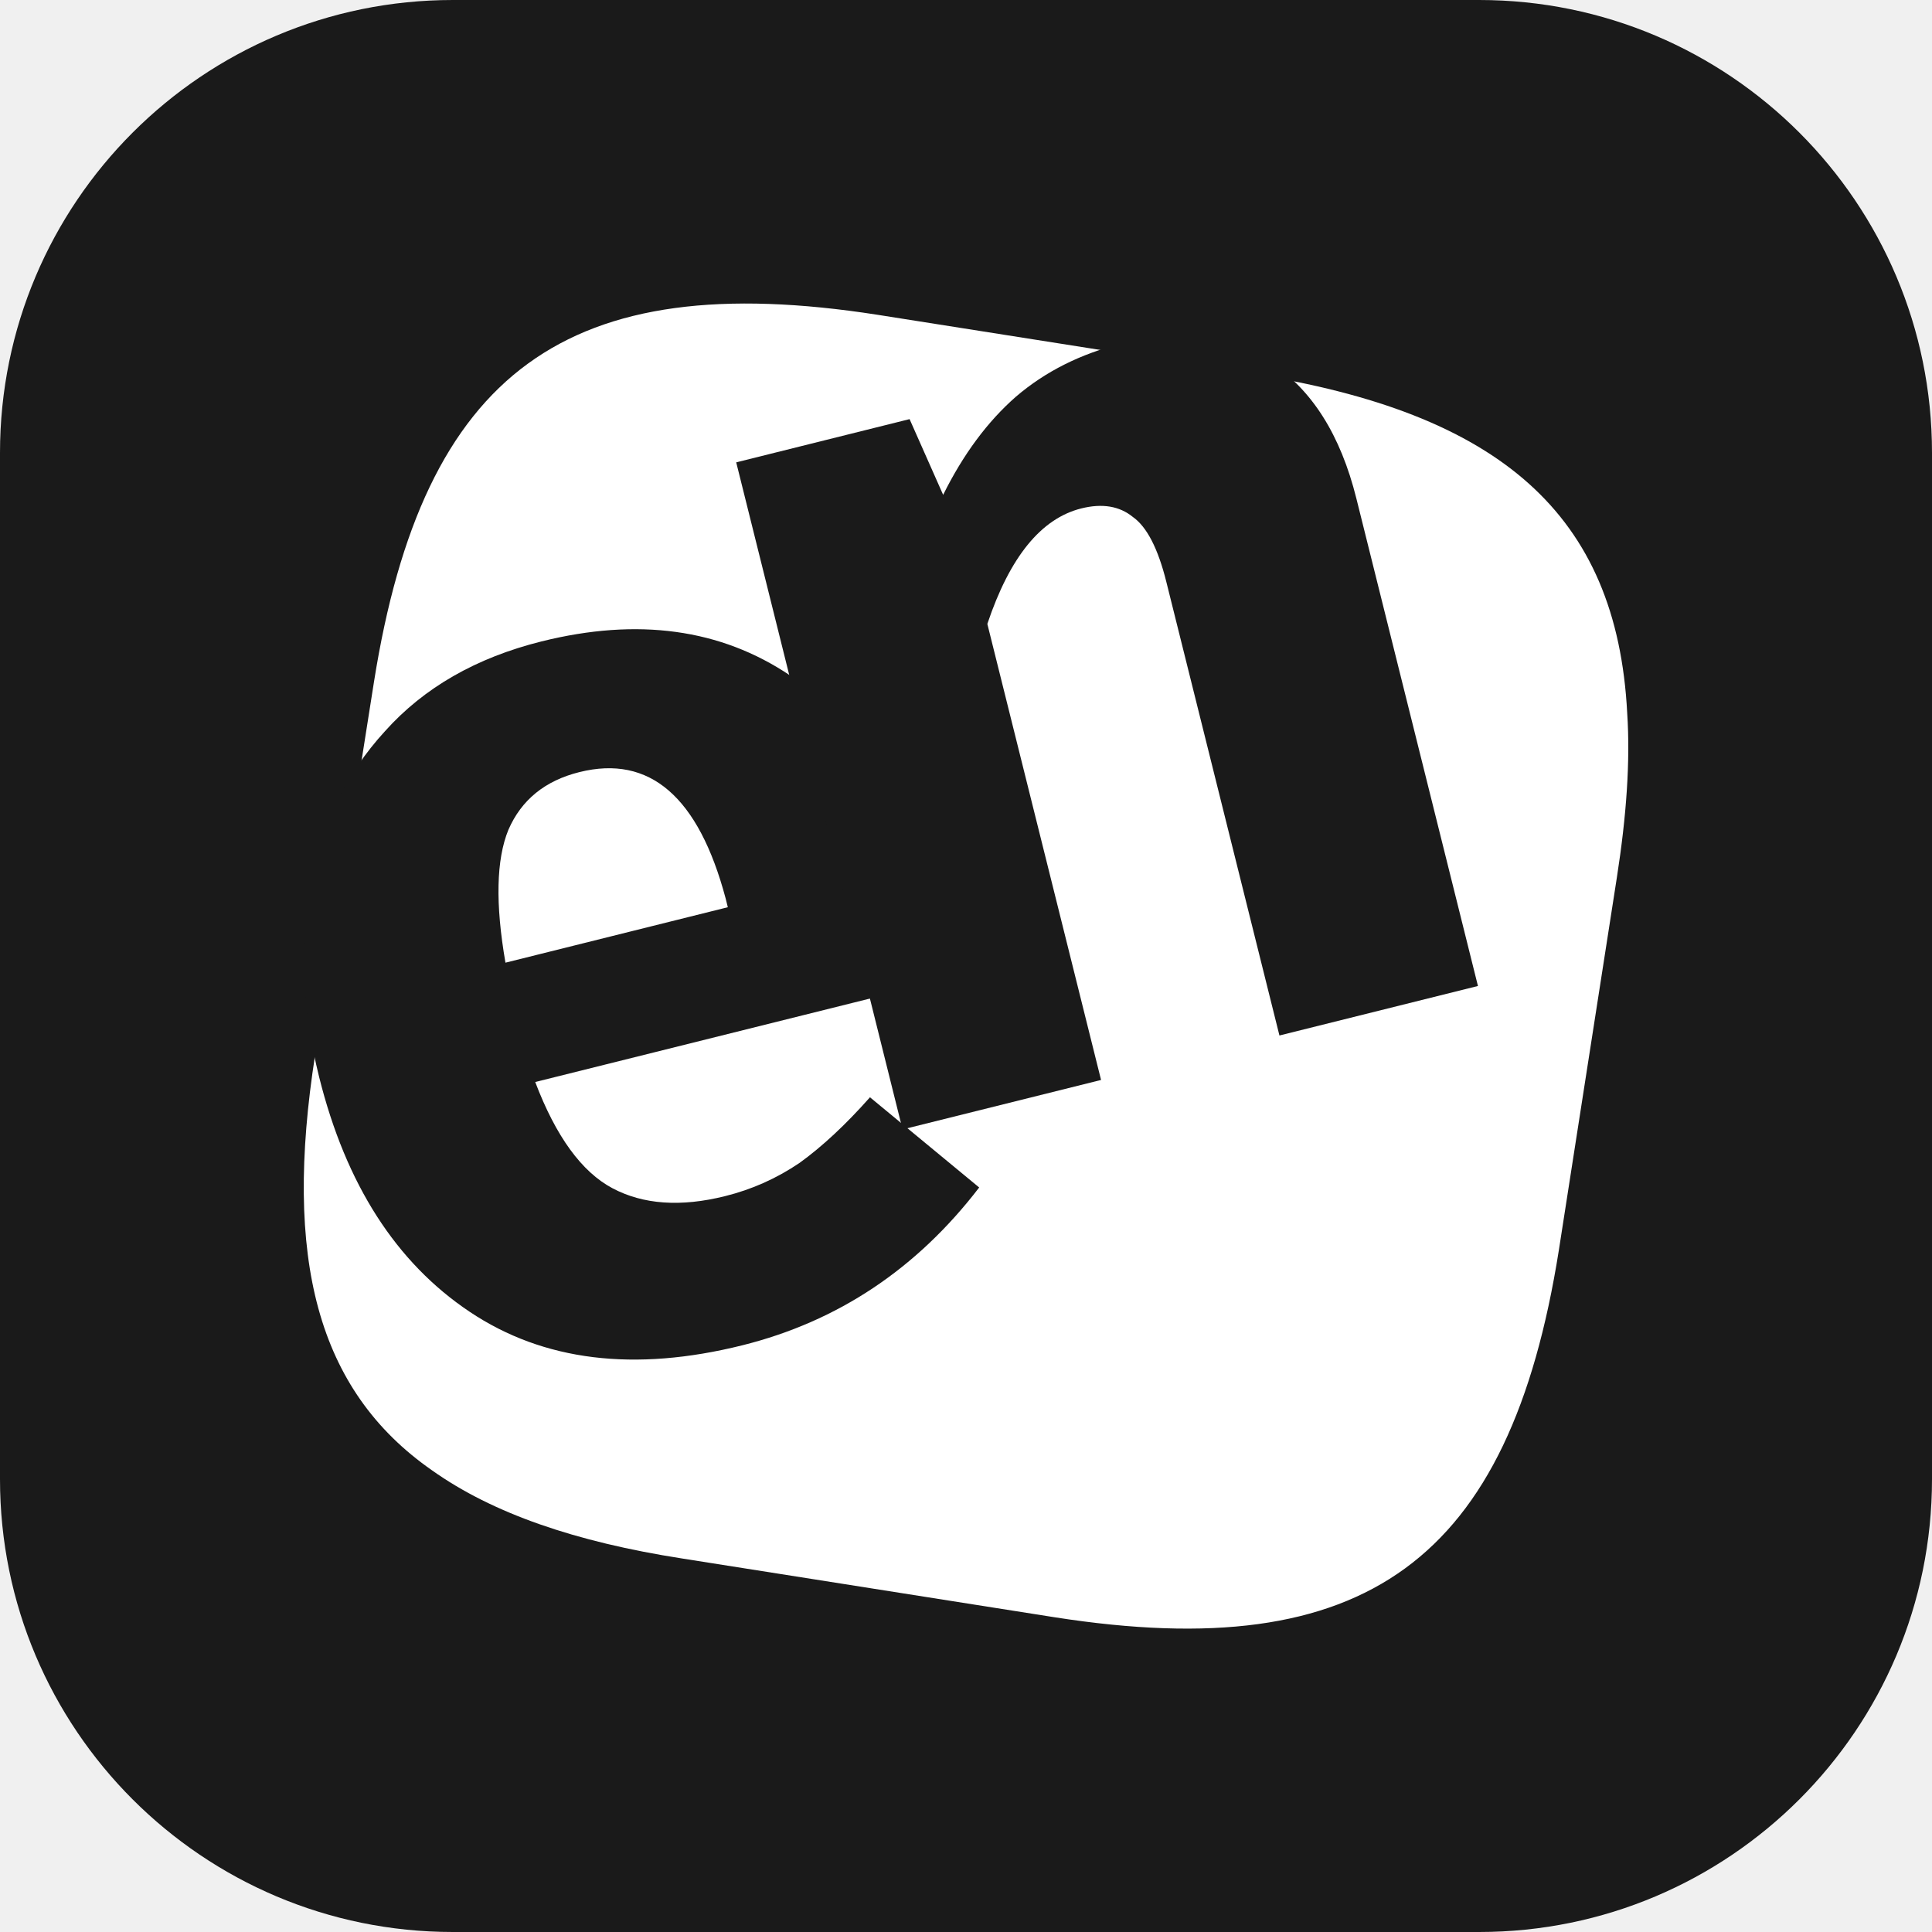
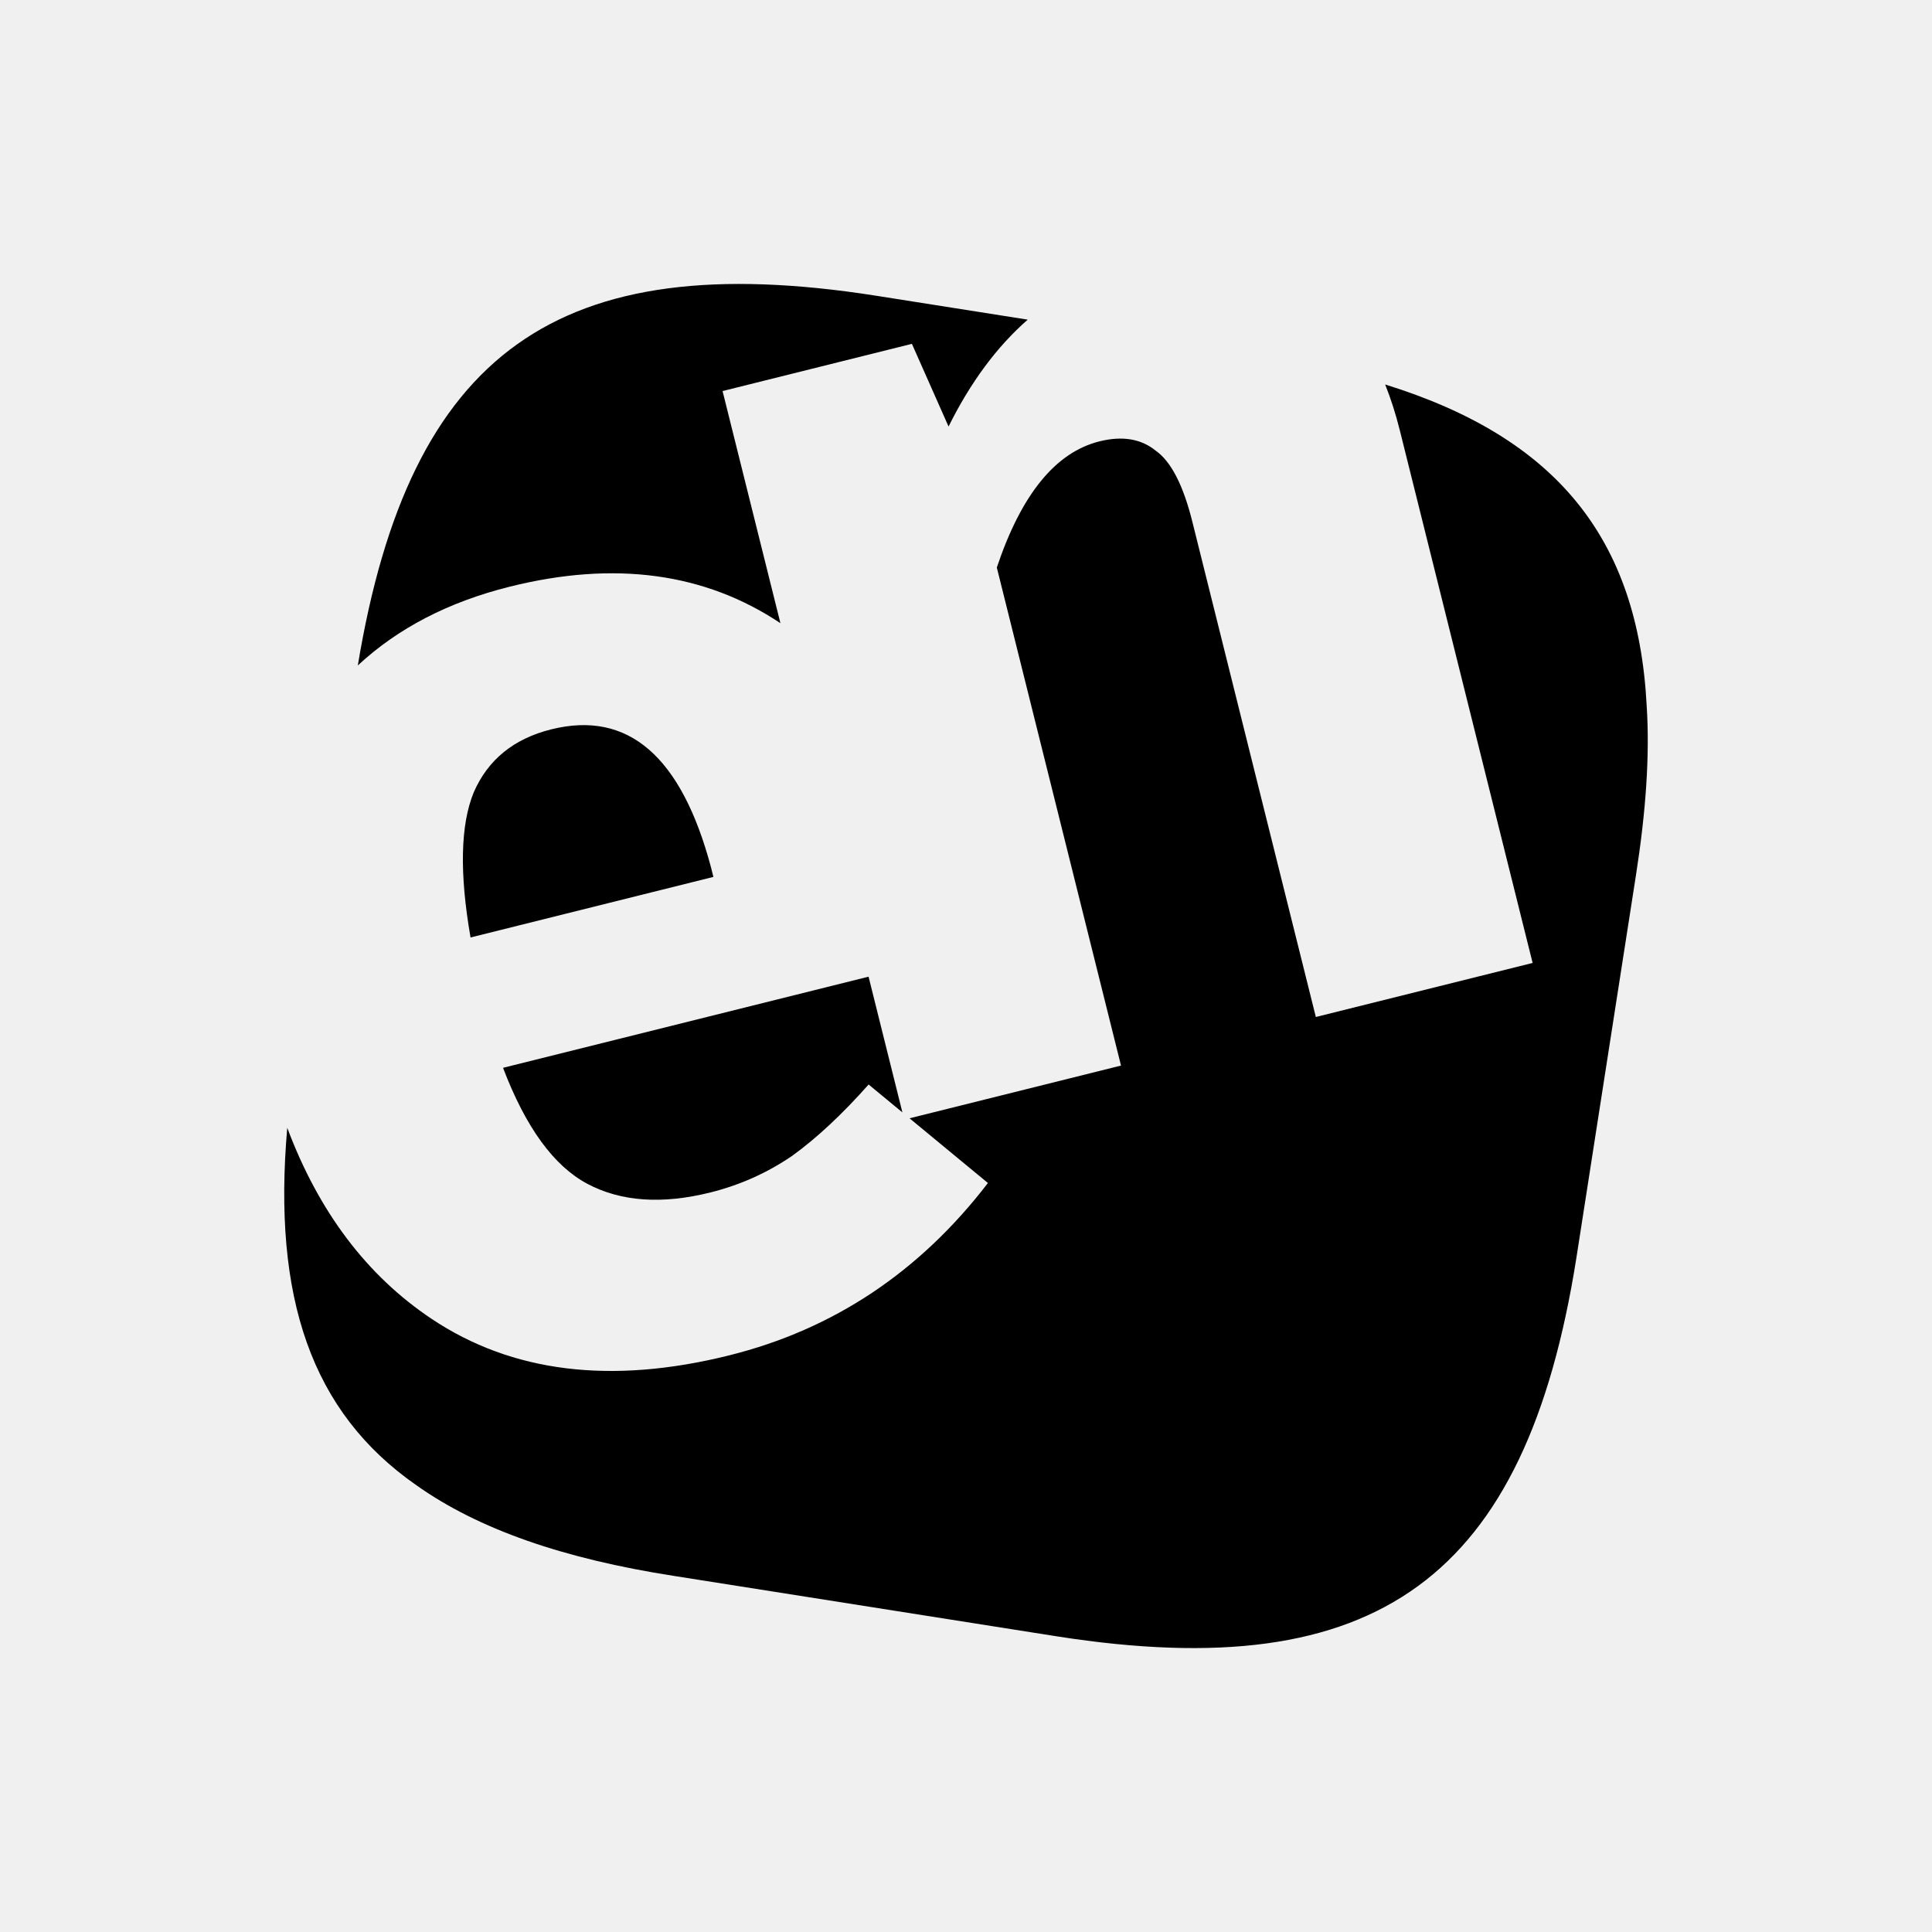
- <svg xmlns="http://www.w3.org/2000/svg" width="64" height="64" viewBox="0 0 64 64" fill="none">
-   <rect width="64" height="64" rx="15" fill="#1A1A1A" />
-   <path d="M53.903 23.618C54.009 25.224 53.877 27.04 53.561 29.067L51.639 41.414C50.007 51.707 45.242 55.182 34.949 53.576L22.602 51.628C19.049 51.075 16.311 50.127 14.31 48.706C10.493 46.047 9.387 41.677 10.44 34.938L12.388 22.591C14.02 12.298 18.785 8.823 29.078 10.429L41.425 12.377C49.691 13.667 53.561 17.036 53.903 23.618Z" fill="white" />
-   <path d="M30.955 30.026C31.183 30.942 31.339 31.743 31.422 32.429L17.73 35.843C18.415 37.647 19.268 38.819 20.287 39.361C21.306 39.902 22.551 39.99 24.021 39.623C24.909 39.402 25.731 39.035 26.487 38.522C27.236 37.982 28.014 37.257 28.819 36.349L32.437 39.337C30.369 42.034 27.753 43.776 24.59 44.565C21.011 45.457 18.002 45.088 15.561 43.456C13.121 41.825 11.459 39.234 10.573 35.682C10.013 33.435 9.914 31.323 10.275 29.347C10.63 27.343 11.457 25.634 12.755 24.22C14.045 22.779 15.773 21.788 17.937 21.248C21.127 20.453 23.873 20.829 26.175 22.377C28.476 23.925 30.07 26.475 30.955 30.026ZM24.038 29.762C23.138 26.391 21.523 24.996 19.193 25.577C18.055 25.86 17.271 26.498 16.841 27.489C16.438 28.474 16.406 29.941 16.744 31.89L24.11 30.053L24.038 29.762Z" fill="#1A1A1A" />
-   <path d="M37.155 11.382C39.069 10.904 40.712 11.114 42.085 12.009C43.458 12.905 44.407 14.406 44.932 16.515L48.959 32.662L42.383 34.302L38.637 19.278C38.361 18.168 37.99 17.45 37.526 17.124C37.082 16.763 36.513 16.669 35.82 16.842C34.488 17.174 33.45 18.45 32.707 20.668L36.474 35.775L29.898 37.414L24.388 15.316L30.131 13.884L31.243 16.392C31.91 15.047 32.715 13.962 33.658 13.137C34.63 12.306 35.795 11.721 37.155 11.382Z" fill="#1A1A1A" />
+ <svg xmlns="http://www.w3.org/2000/svg" width="192" height="192" viewBox="0 0 192 192" fill="none">
+   <path d="M137.657 38.21C154.606 43.471 162.777 53.463 163.643 70.106C163.968 75.066 163.562 80.676 162.586 86.936L156.65 125.067C151.61 156.857 136.894 167.589 105.104 162.63L66.974 156.613C55.998 154.906 47.541 151.979 41.362 147.589C30.954 140.339 27.075 128.969 28.547 112.081C31.682 120.44 36.461 126.767 42.886 131.062C50.88 136.407 60.741 137.618 72.468 134.694C82.831 132.111 91.401 126.401 98.178 117.566L90.39 111.135L111.404 105.895L99.062 56.399C101.498 49.13 104.898 44.95 109.262 43.862C111.534 43.296 113.397 43.604 114.851 44.786C116.372 45.855 117.587 48.208 118.493 51.844L130.767 101.068L152.31 95.696L139.119 42.791C138.71 41.152 138.222 39.625 137.657 38.21ZM89.68 110.549L86.323 107.777C83.686 110.752 81.139 113.126 78.683 114.896C76.206 116.576 73.512 117.779 70.603 118.504C65.786 119.705 61.707 119.418 58.368 117.644C55.029 115.869 52.237 112.027 49.991 106.118L86.317 97.061L89.68 110.549ZM54.784 72.481C62.42 70.578 67.711 75.148 70.658 86.192L70.896 87.147L46.762 93.165C45.652 86.78 45.757 81.974 47.077 78.748C48.488 75.5 51.057 73.411 54.784 72.481ZM35.559 66.131C40.721 34.965 55.454 24.457 86.974 29.374L102.133 31.766C99.061 34.462 96.439 38.003 94.266 42.388L90.624 34.171L71.808 38.863L77.558 61.932C70.039 56.917 61.076 55.705 50.669 58.3C44.576 59.819 39.54 62.429 35.559 66.131Z" fill="black" />
</svg>
